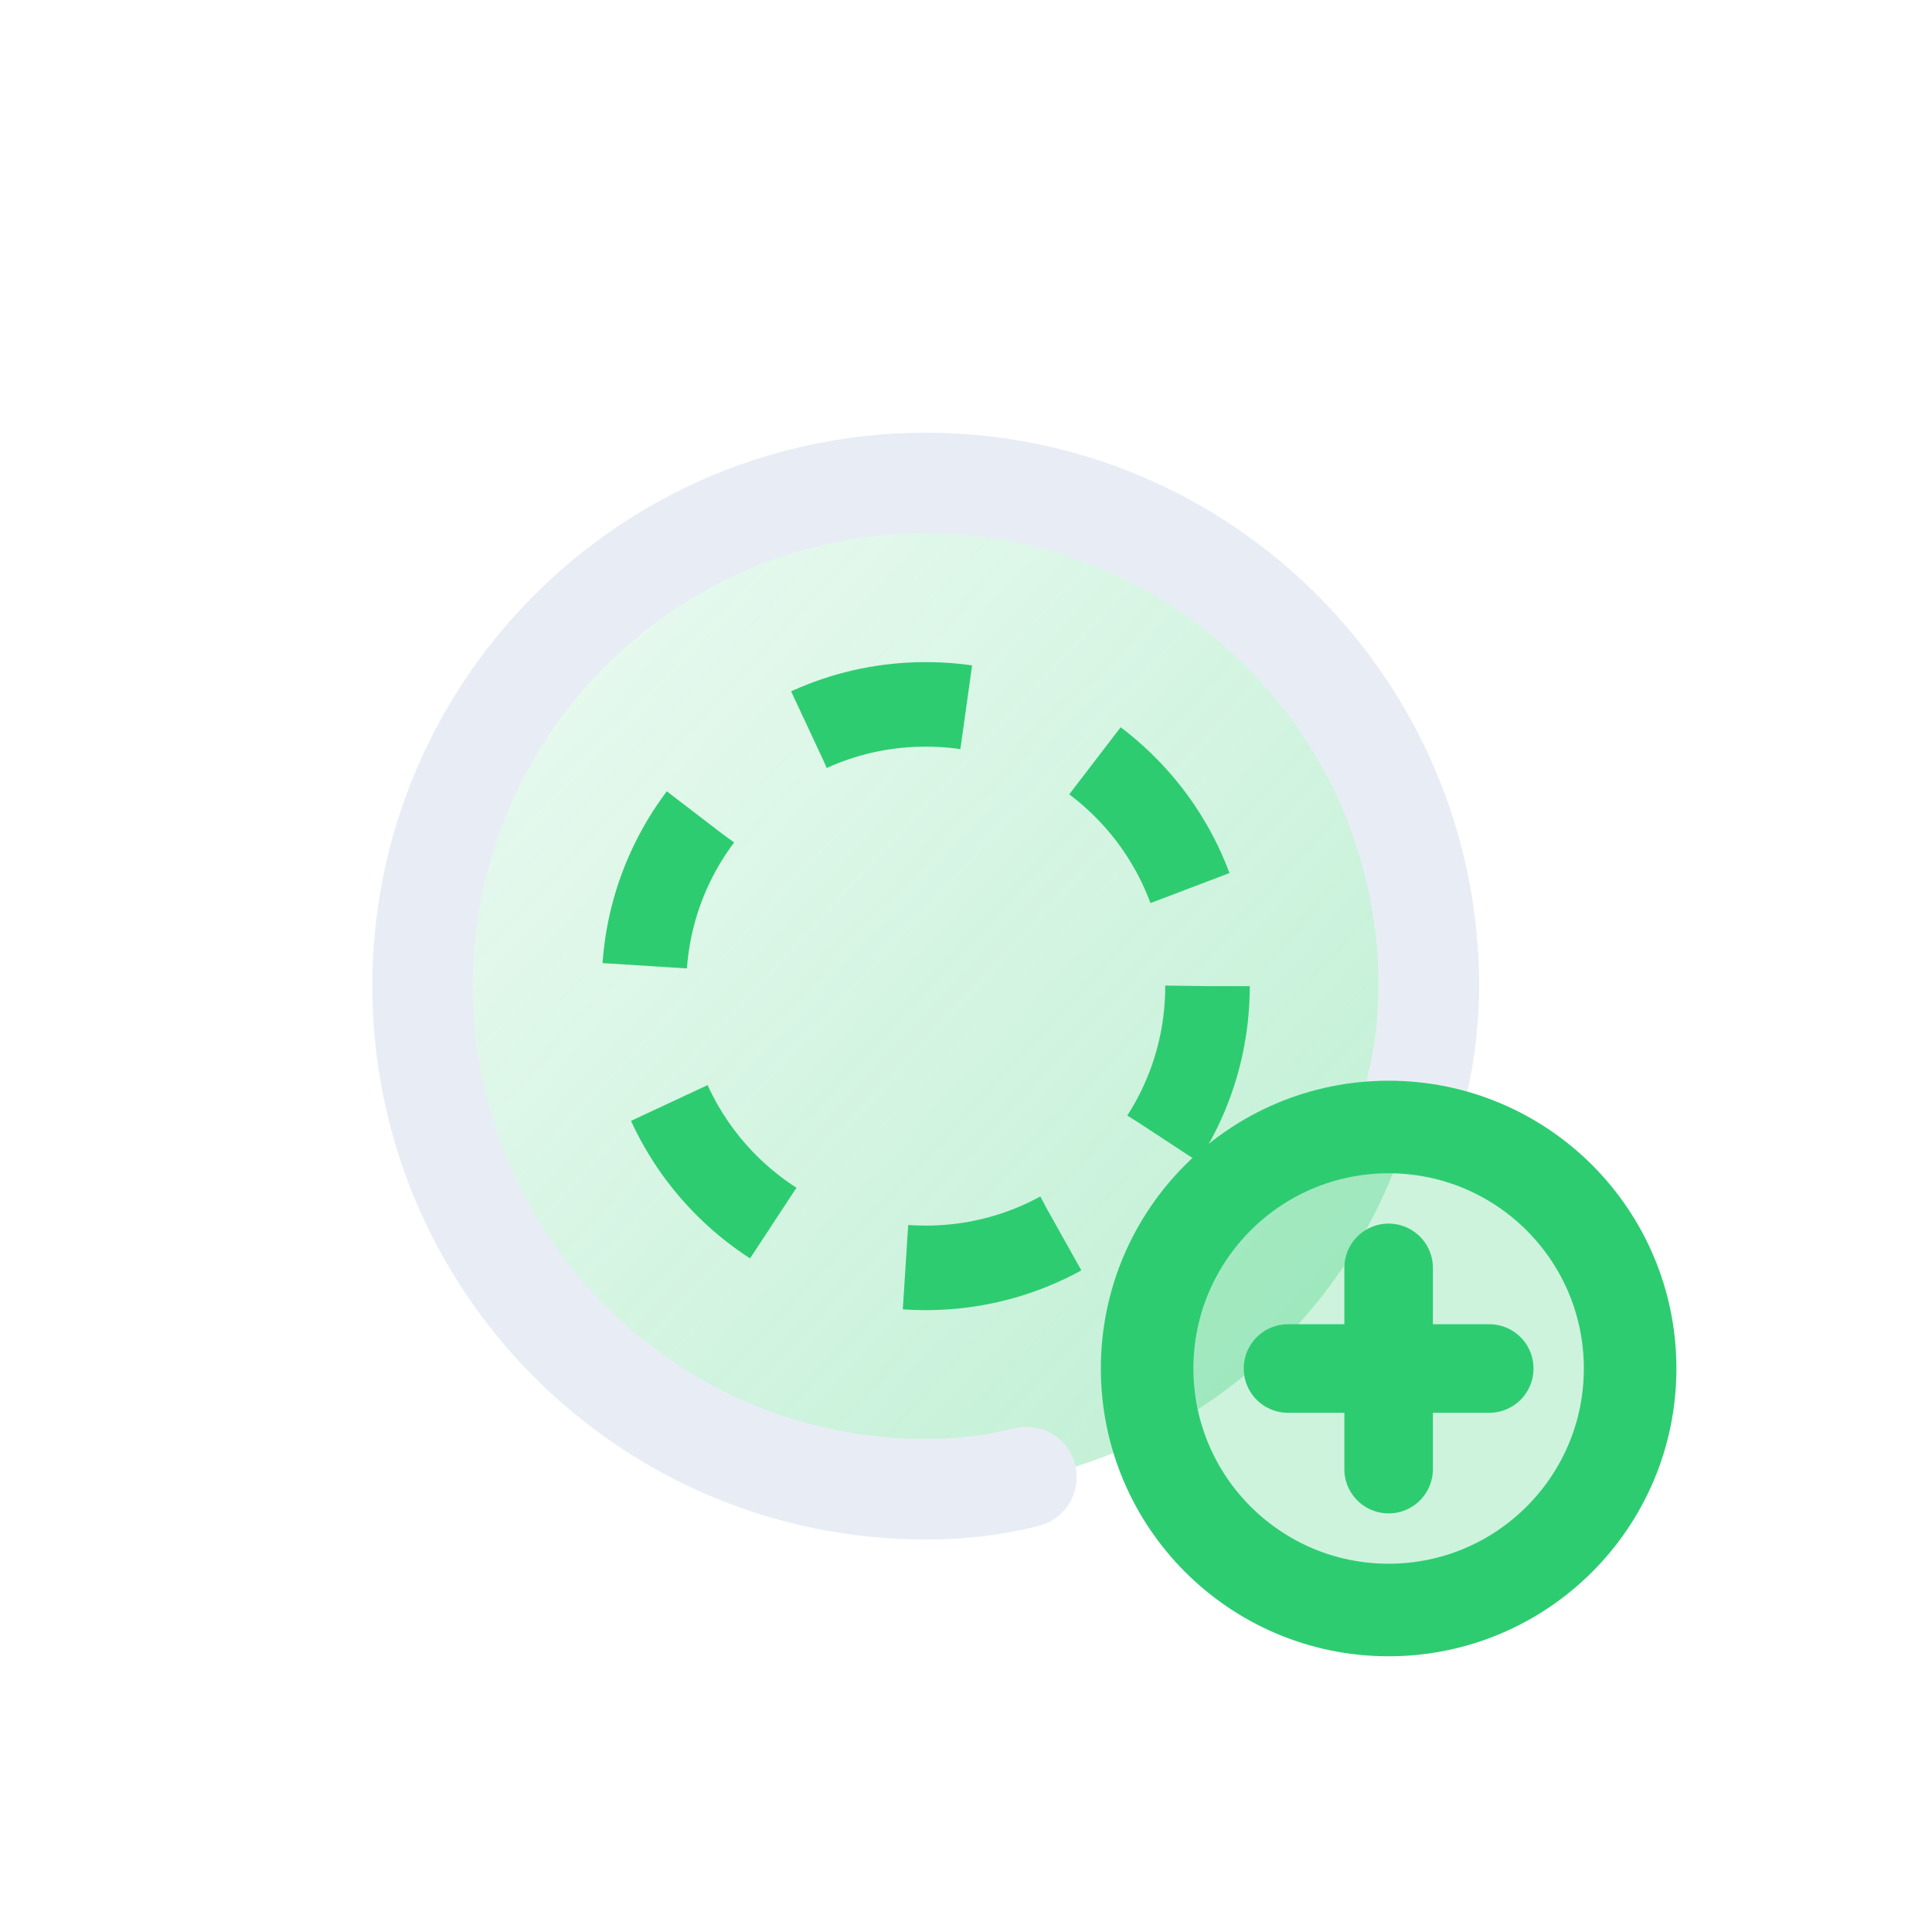
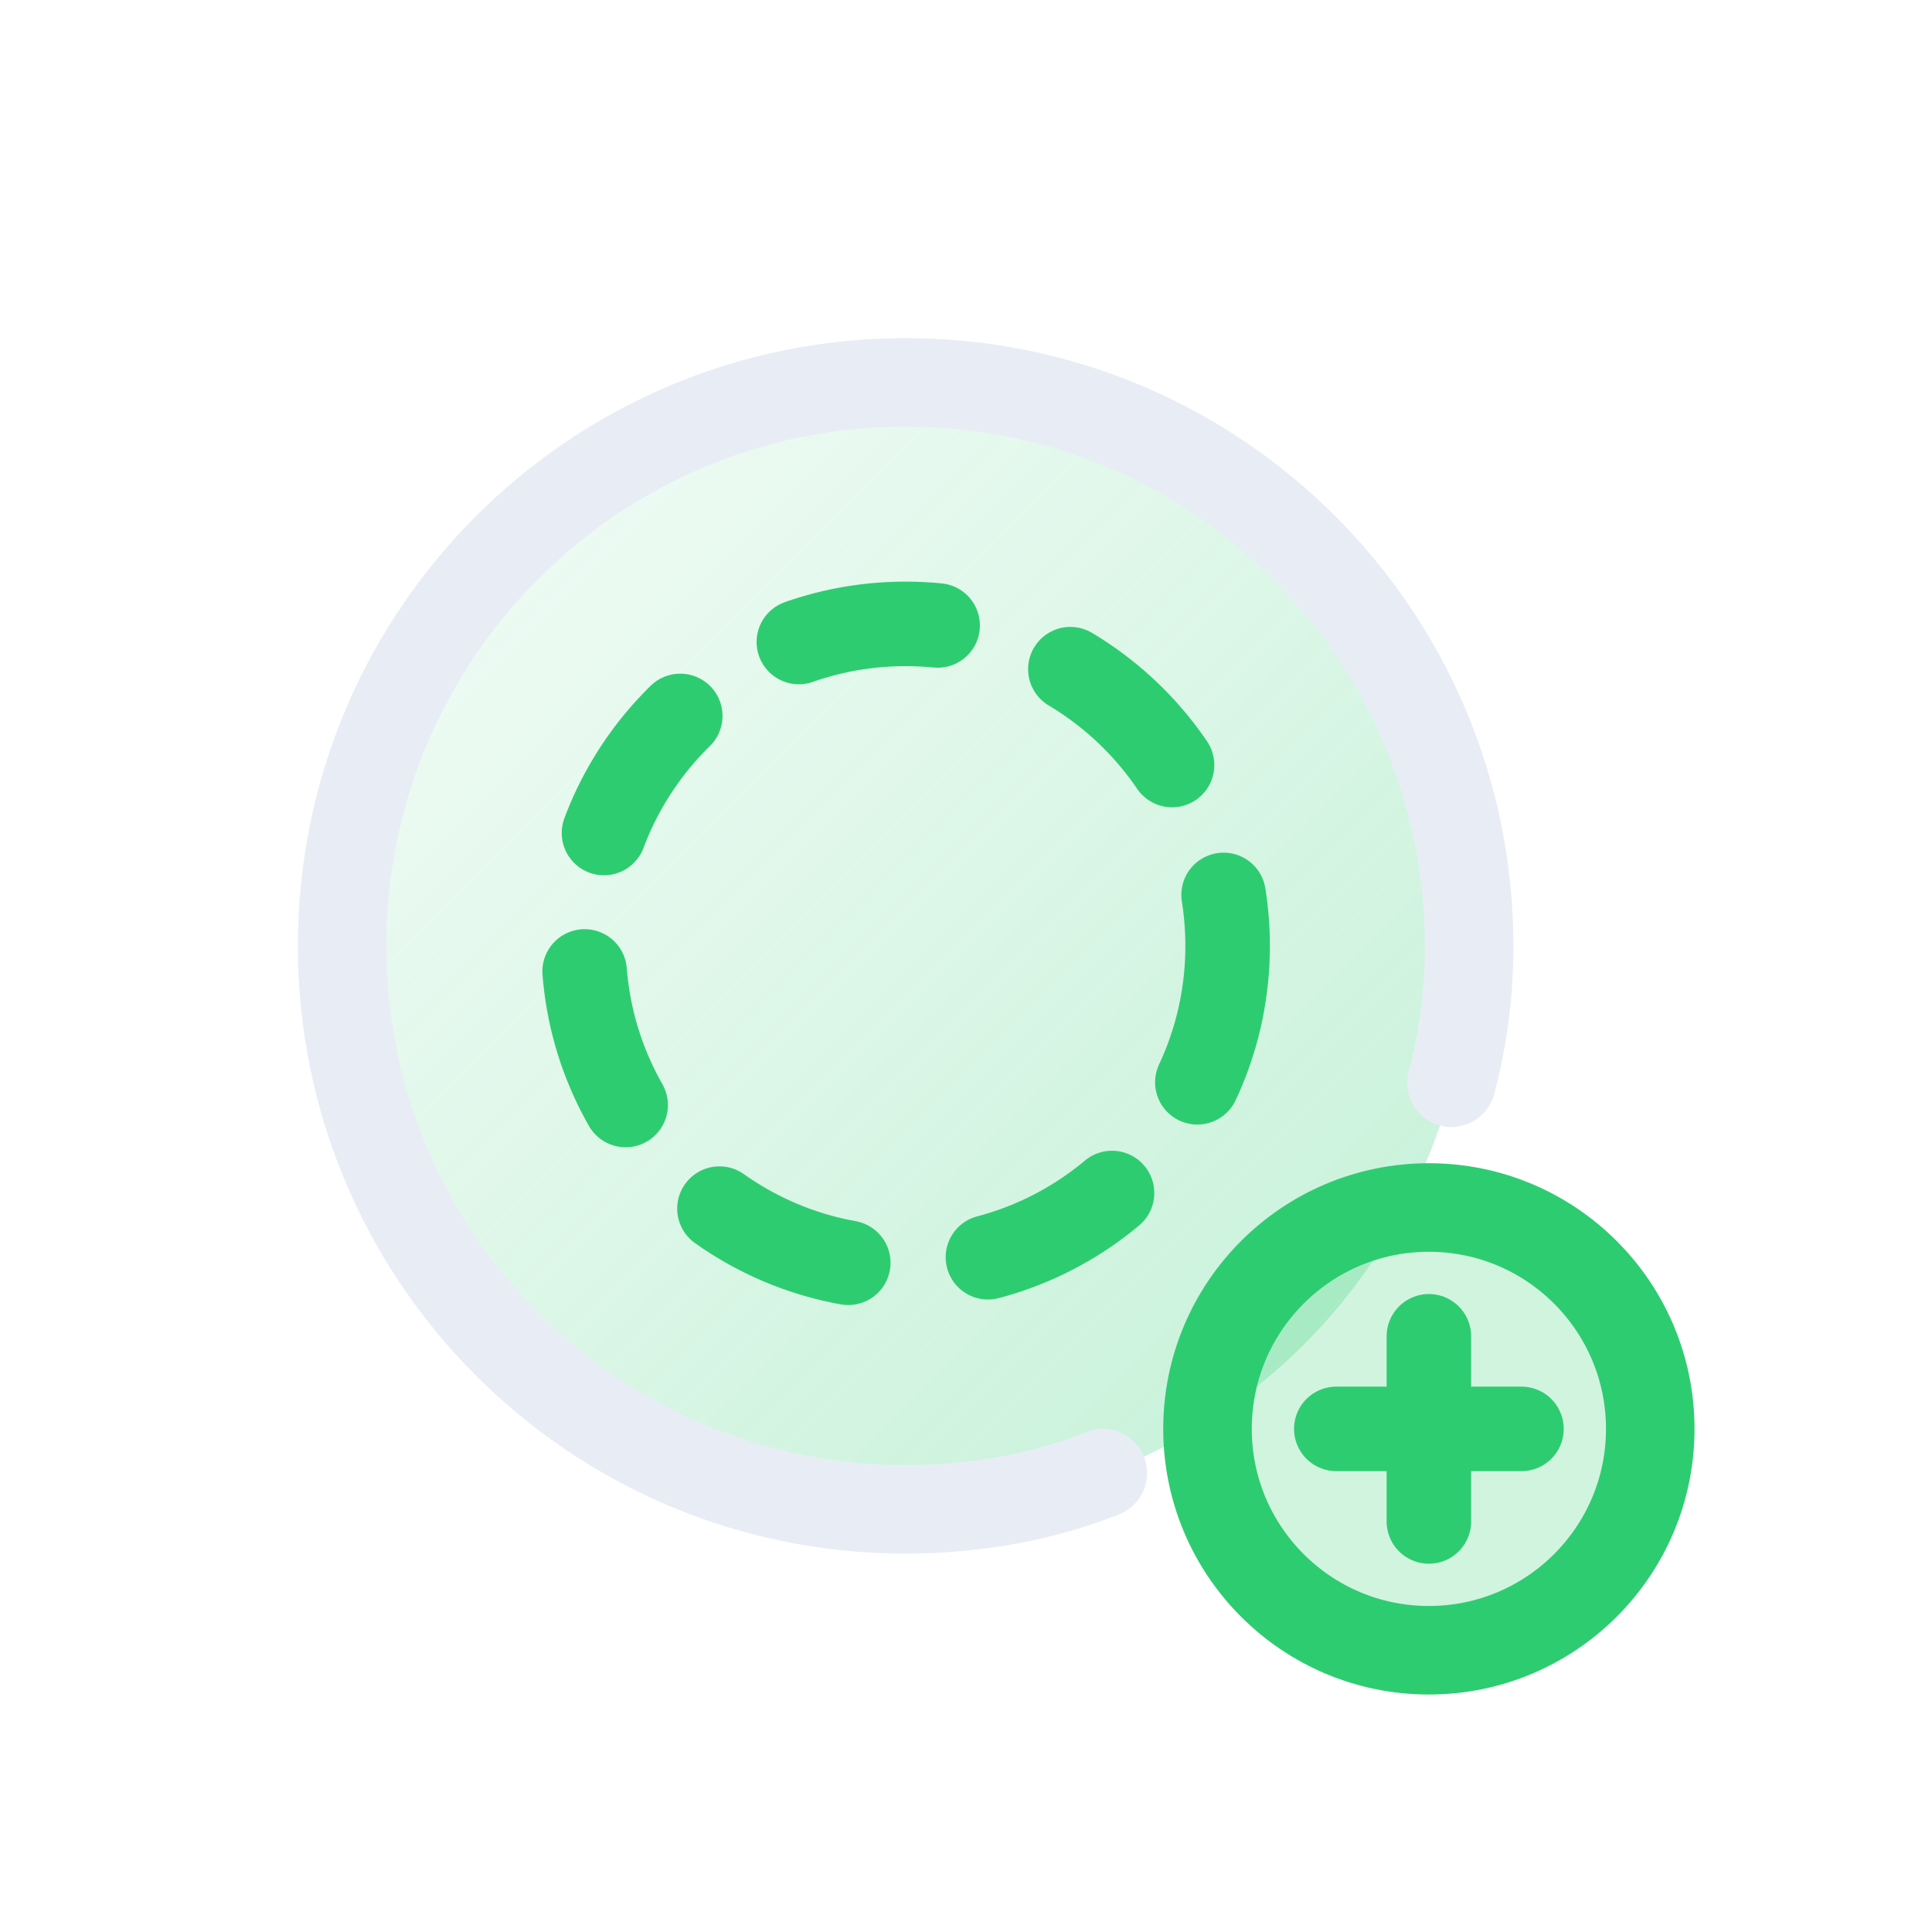
<svg xmlns="http://www.w3.org/2000/svg" viewBox="0 0 48 48" fill="none">
  <defs>
-     <linearGradient id="st-nut-blush" x1="10" y1="12" x2="38" y2="38" gradientUnits="userSpaceOnUse">
-       <stop offset="0" stop-color="#2ECC71" stop-opacity="0.08" />
-       <stop offset="1" stop-color="#2ECC71" stop-opacity="0.34" />
+     <linearGradient id="st-enut-blush" x1="8" y1="8" x2="36" y2="36" gradientUnits="userSpaceOnUse">
+       <stop offset="0" stop-color="#2ECC71" stop-opacity="0.04" />
+       <stop offset="1" stop-color="#2ECC71" stop-opacity="0.28" />
    </linearGradient>
  </defs>
-   <circle cx="23" cy="24.5" r="12.5" fill="url(#st-nut-blush)" />
-   <path d="M25.5 36.7C24.7 36.9 23.9 37 23 37C16.1 37 10.5 31.4 10.5 24.5C10.5 17.6 16.1 12 23 12C29.9 12 35.5 17.6 35.5 24.5C35.5 25.3 35.4 26.2 35.2 27" stroke="#E8EDF5" stroke-width="2.5" stroke-linecap="round" />
-   <circle cx="23" cy="24.5" r="7" stroke="#2ECC71" stroke-width="2.1" stroke-dasharray="4 3.5" />
-   <circle cx="34.5" cy="34" r="6" fill="#2ECC71" fill-opacity="0.24" stroke="#2ECC71" stroke-width="2.3" />
-   <path d="M34.5 31.5V36.5M32 34H37" stroke="#2ECC71" stroke-width="2.2" stroke-linecap="round" />
+   <circle cx="22.5" cy="23.5" r="14" fill="url(#st-enut-blush)" />
+   <path d="M27.4 36.6C25.9 37.2 24.2 37.5 22.5 37.5C14.77 37.5 8.5 31.23 8.5 23.5C8.5 15.77 14.77 9.5 22.5 9.5C30.23 9.5 36.5 15.77 36.5 23.5C36.5 24.7 36.35 25.8 36.06 26.9" stroke="#E8EDF5" stroke-width="2.2" stroke-linecap="round" />
+   <circle cx="22.5" cy="23.5" r="8" stroke="#2ECC71" stroke-width="2.1" stroke-dasharray="3.5 3.5" stroke-linecap="round" />
+   <circle cx="35.5" cy="35.5" r="5.5" fill="#2ECC71" fill-opacity="0.22" stroke="#2ECC71" stroke-width="2.2" />
+   <path d="M33.2 35.5H37.8M35.5 33.2V37.8" stroke="#2ECC71" stroke-width="2.1" stroke-linecap="round" />
</svg>
